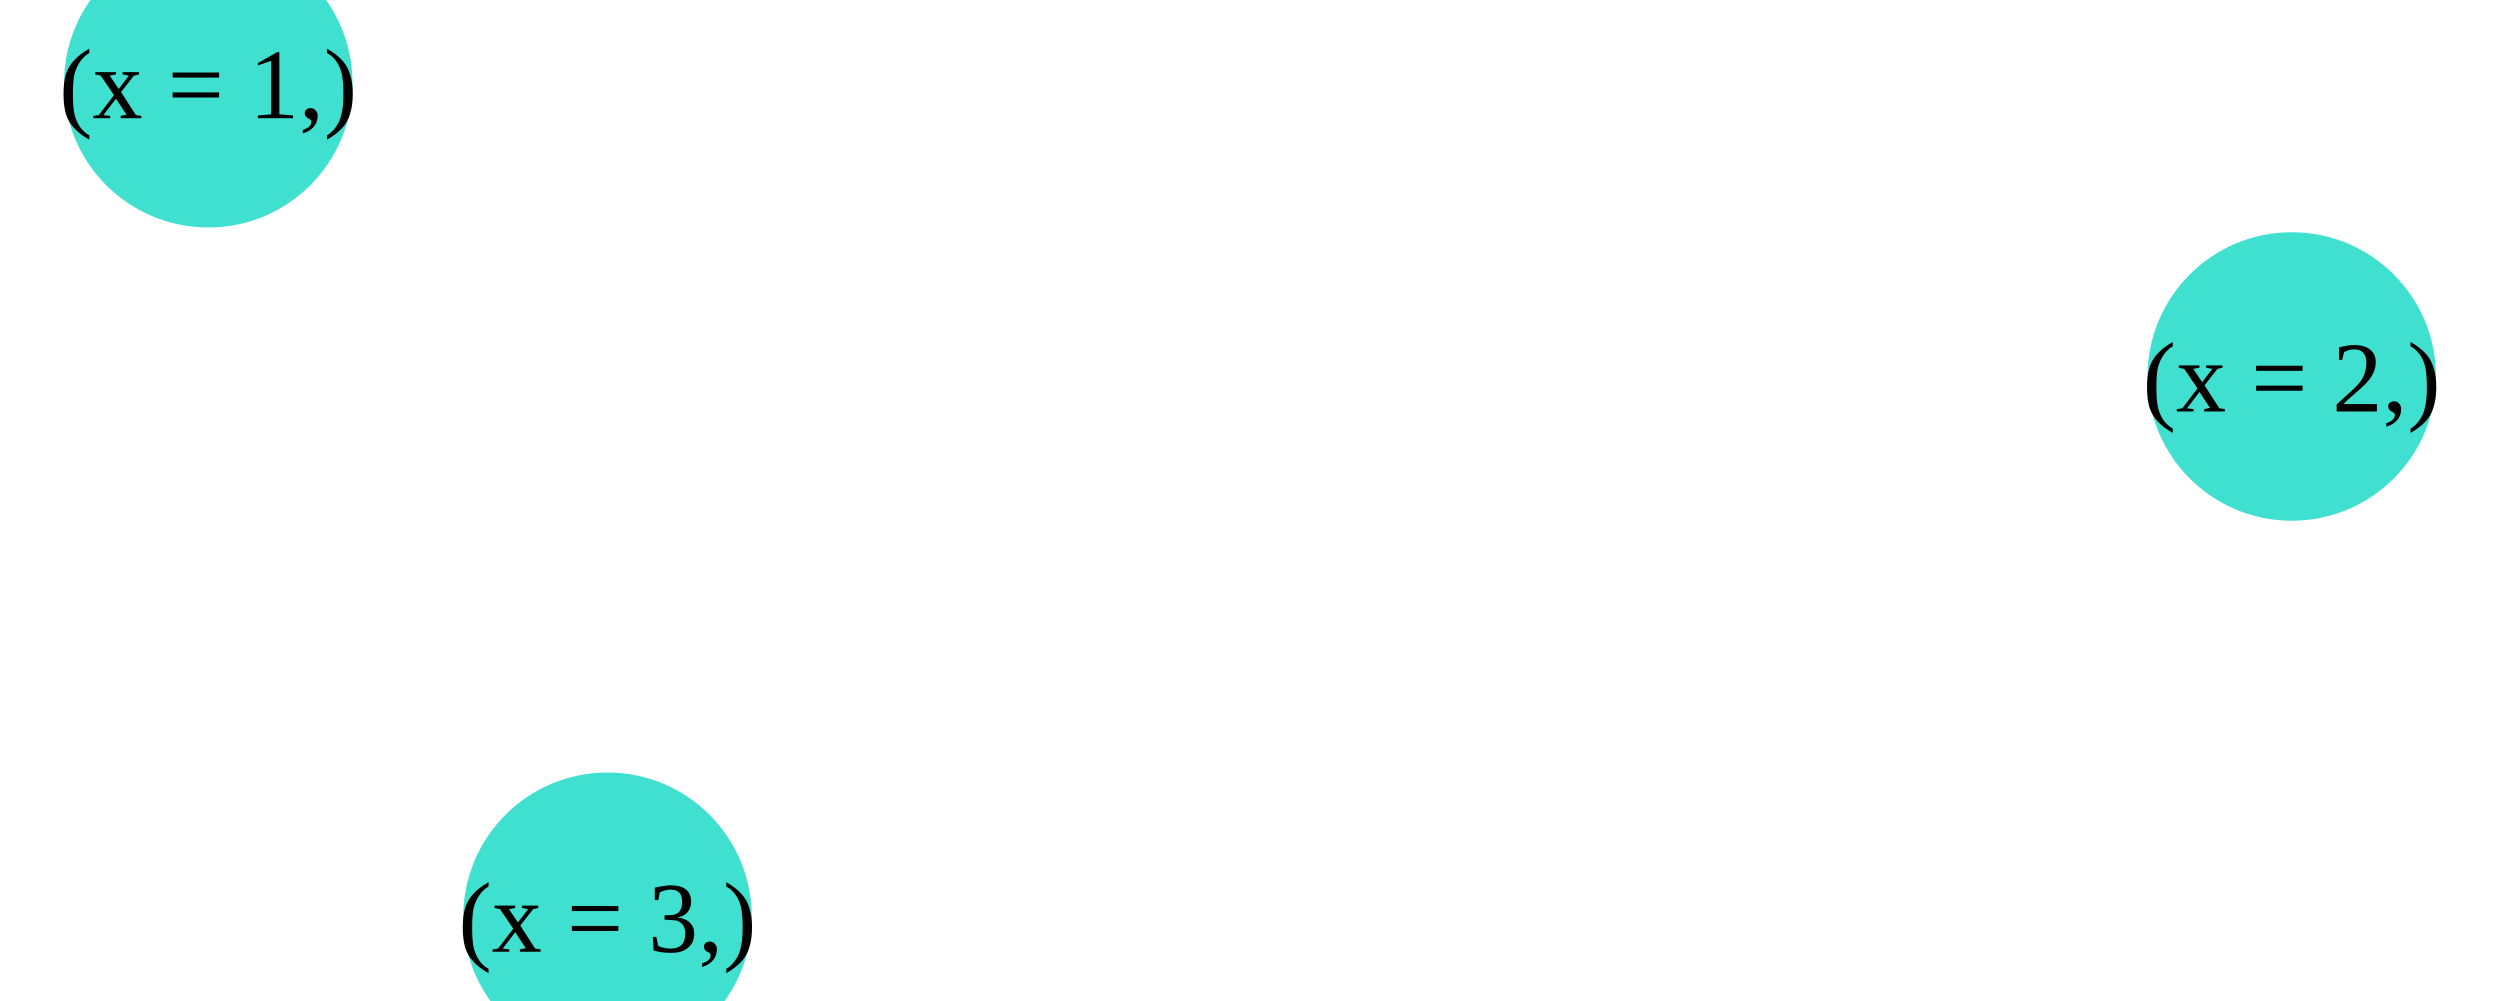
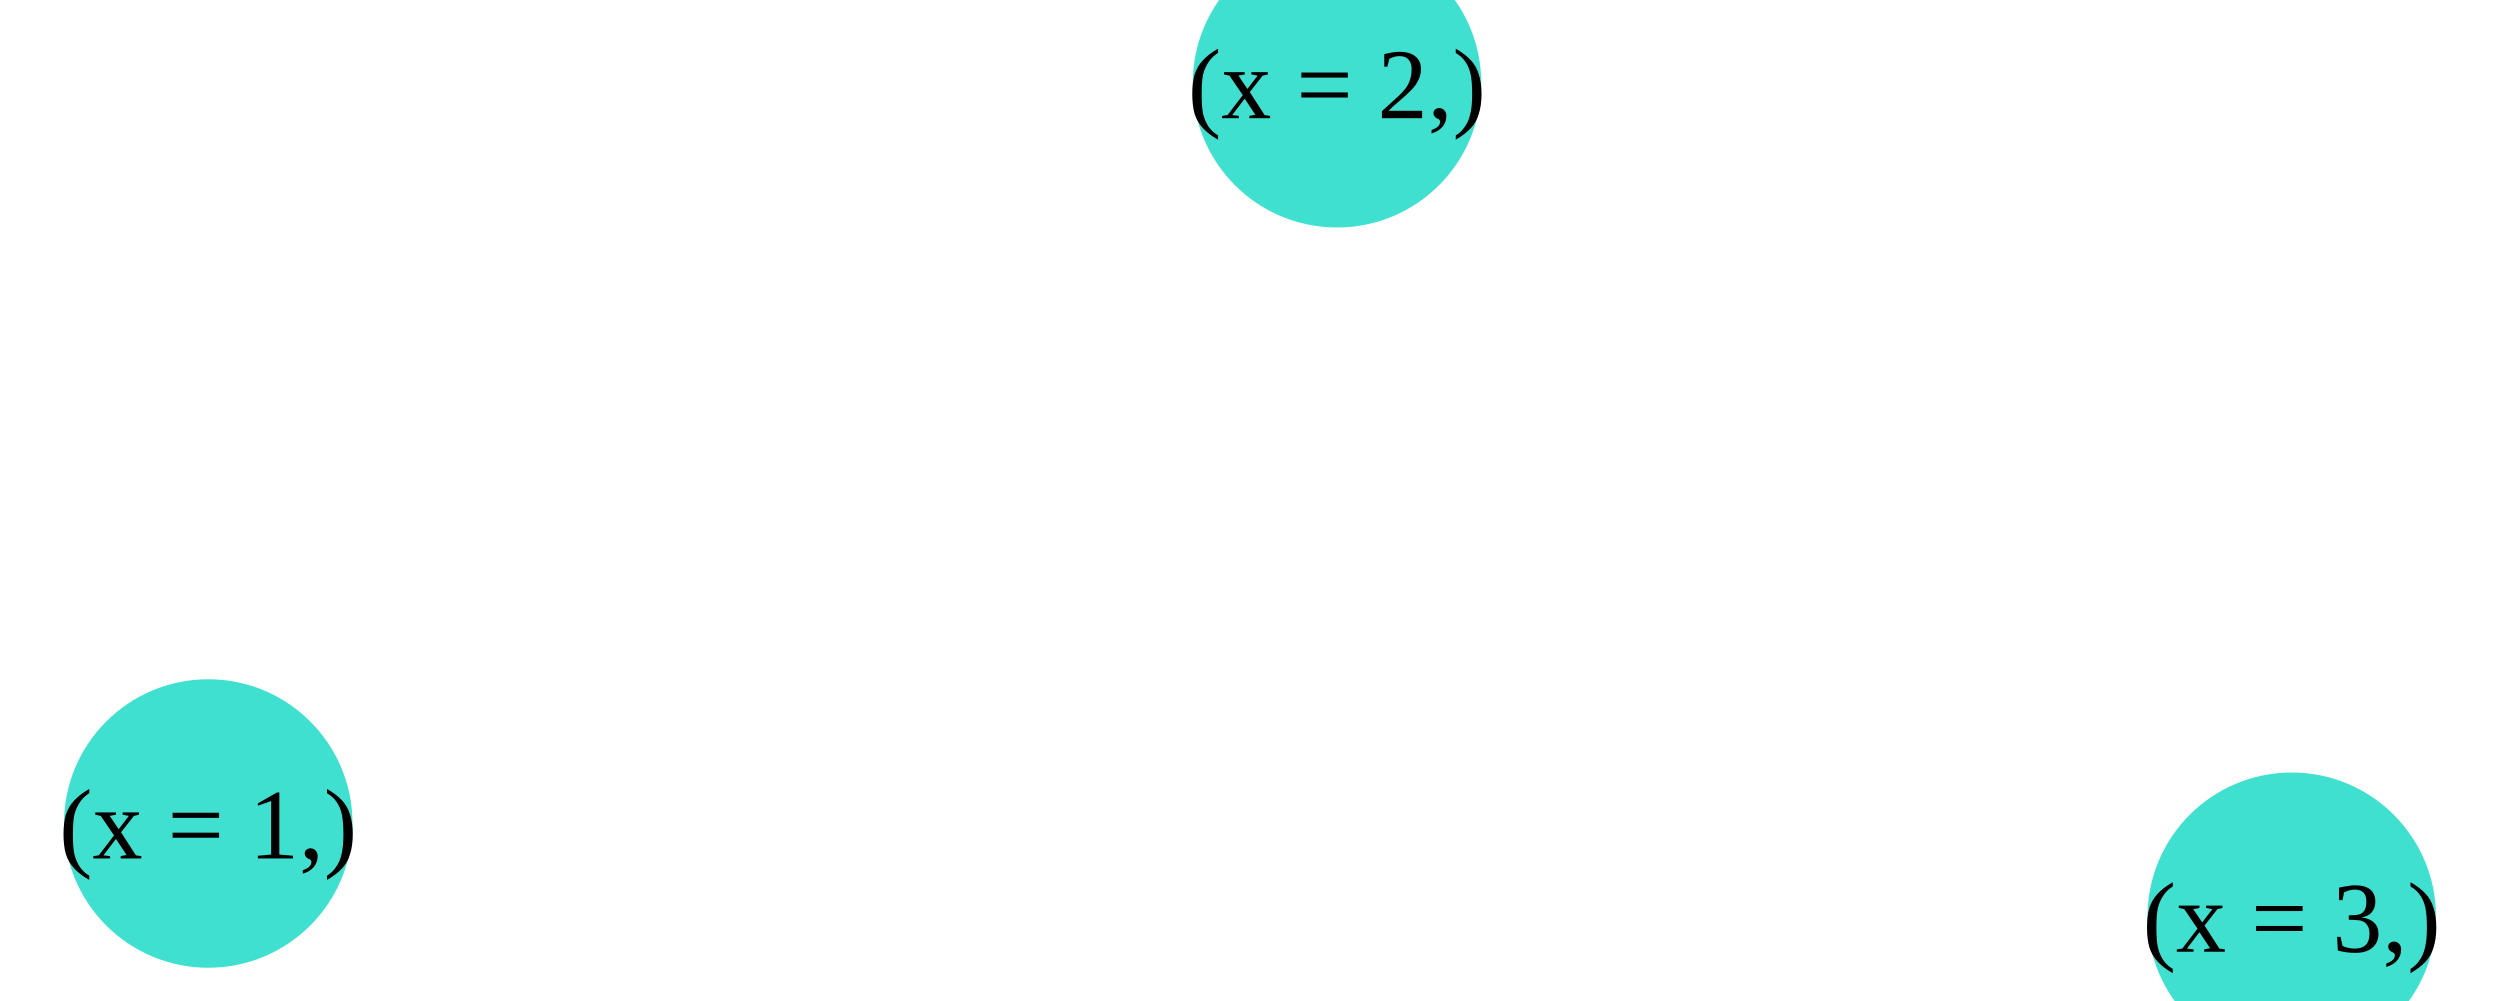
<svg xmlns="http://www.w3.org/2000/svg" version="1.2" width="100mm" height="40mm" viewBox="0 0 100 40" stroke="none" fill="#000000" stroke-width="0.3" font-size="3.88">
  <defs>
    <marker id="arrow" markerWidth="15" markerHeight="7" refX="5" refY="3.5" orient="auto" markerUnits="strokeWidth">
      <path d="M0,0 L15,3.5 L0,7 z" stroke="context-stroke" fill="context-stroke" />
    </marker>
  </defs>
-   <g stroke-width="1.73" fill="#000000" fill-opacity="0.000" stroke="#D3D3D3" id="img-021a747d-1">
+   <g stroke-width="1.73" fill="#000000" fill-opacity="0.000" stroke="#D3D3D3" id="img-d5304861-1">
</g>
-   <g stroke-width="1.73" stroke="#D3D3D3" id="img-021a747d-2">
+   <g stroke-width="1.73" stroke="#D3D3D3" id="img-d5304861-2">
</g>
-   <g font-size="4" stroke="#000000" stroke-opacity="0.000" fill="#000000" id="img-021a747d-3">
+   <g font-size="4" stroke="#000000" stroke-opacity="0.000" fill="#000000" id="img-d5304861-3">
</g>
-   <g stroke-width="0" stroke="#000000" stroke-opacity="0.000" fill="#40E0D0" id="img-021a747d-4">
-     <g transform="translate(8.33,3.33)">
+   <g stroke-width="0" stroke="#000000" stroke-opacity="0.000" fill="#40E0D0" id="img-d5304861-4">
+     <g transform="translate(8.33,32.94)">
      <circle cx="0" cy="0" r="5.77" class="primitive" />
    </g>
-     <g transform="translate(91.67,15.06)">
+     <g transform="translate(53.48,3.33)">
      <circle cx="0" cy="0" r="5.77" class="primitive" />
    </g>
-     <g transform="translate(24.3,36.67)">
+     <g transform="translate(91.67,36.67)">
      <circle cx="0" cy="0" r="5.77" class="primitive" />
    </g>
  </g>
-   <g font-size="4" stroke="#000000" stroke-opacity="0.000" fill="#000000" id="img-021a747d-5">
-     <g transform="translate(8.33,3.33)">
+   <g font-size="4" stroke="#000000" stroke-opacity="0.000" fill="#000000" id="img-d5304861-5">
+     <g transform="translate(8.33,32.94)">
      <g class="primitive">
        <text text-anchor="middle" dy="0.35em">(x = 1,)</text>
      </g>
    </g>
-     <g transform="translate(91.67,15.06)">
+     <g transform="translate(53.48,3.33)">
      <g class="primitive">
        <text text-anchor="middle" dy="0.35em">(x = 2,)</text>
      </g>
    </g>
-     <g transform="translate(24.3,36.67)">
+     <g transform="translate(91.67,36.67)">
      <g class="primitive">
        <text text-anchor="middle" dy="0.35em">(x = 3,)</text>
      </g>
    </g>
  </g>
</svg>
